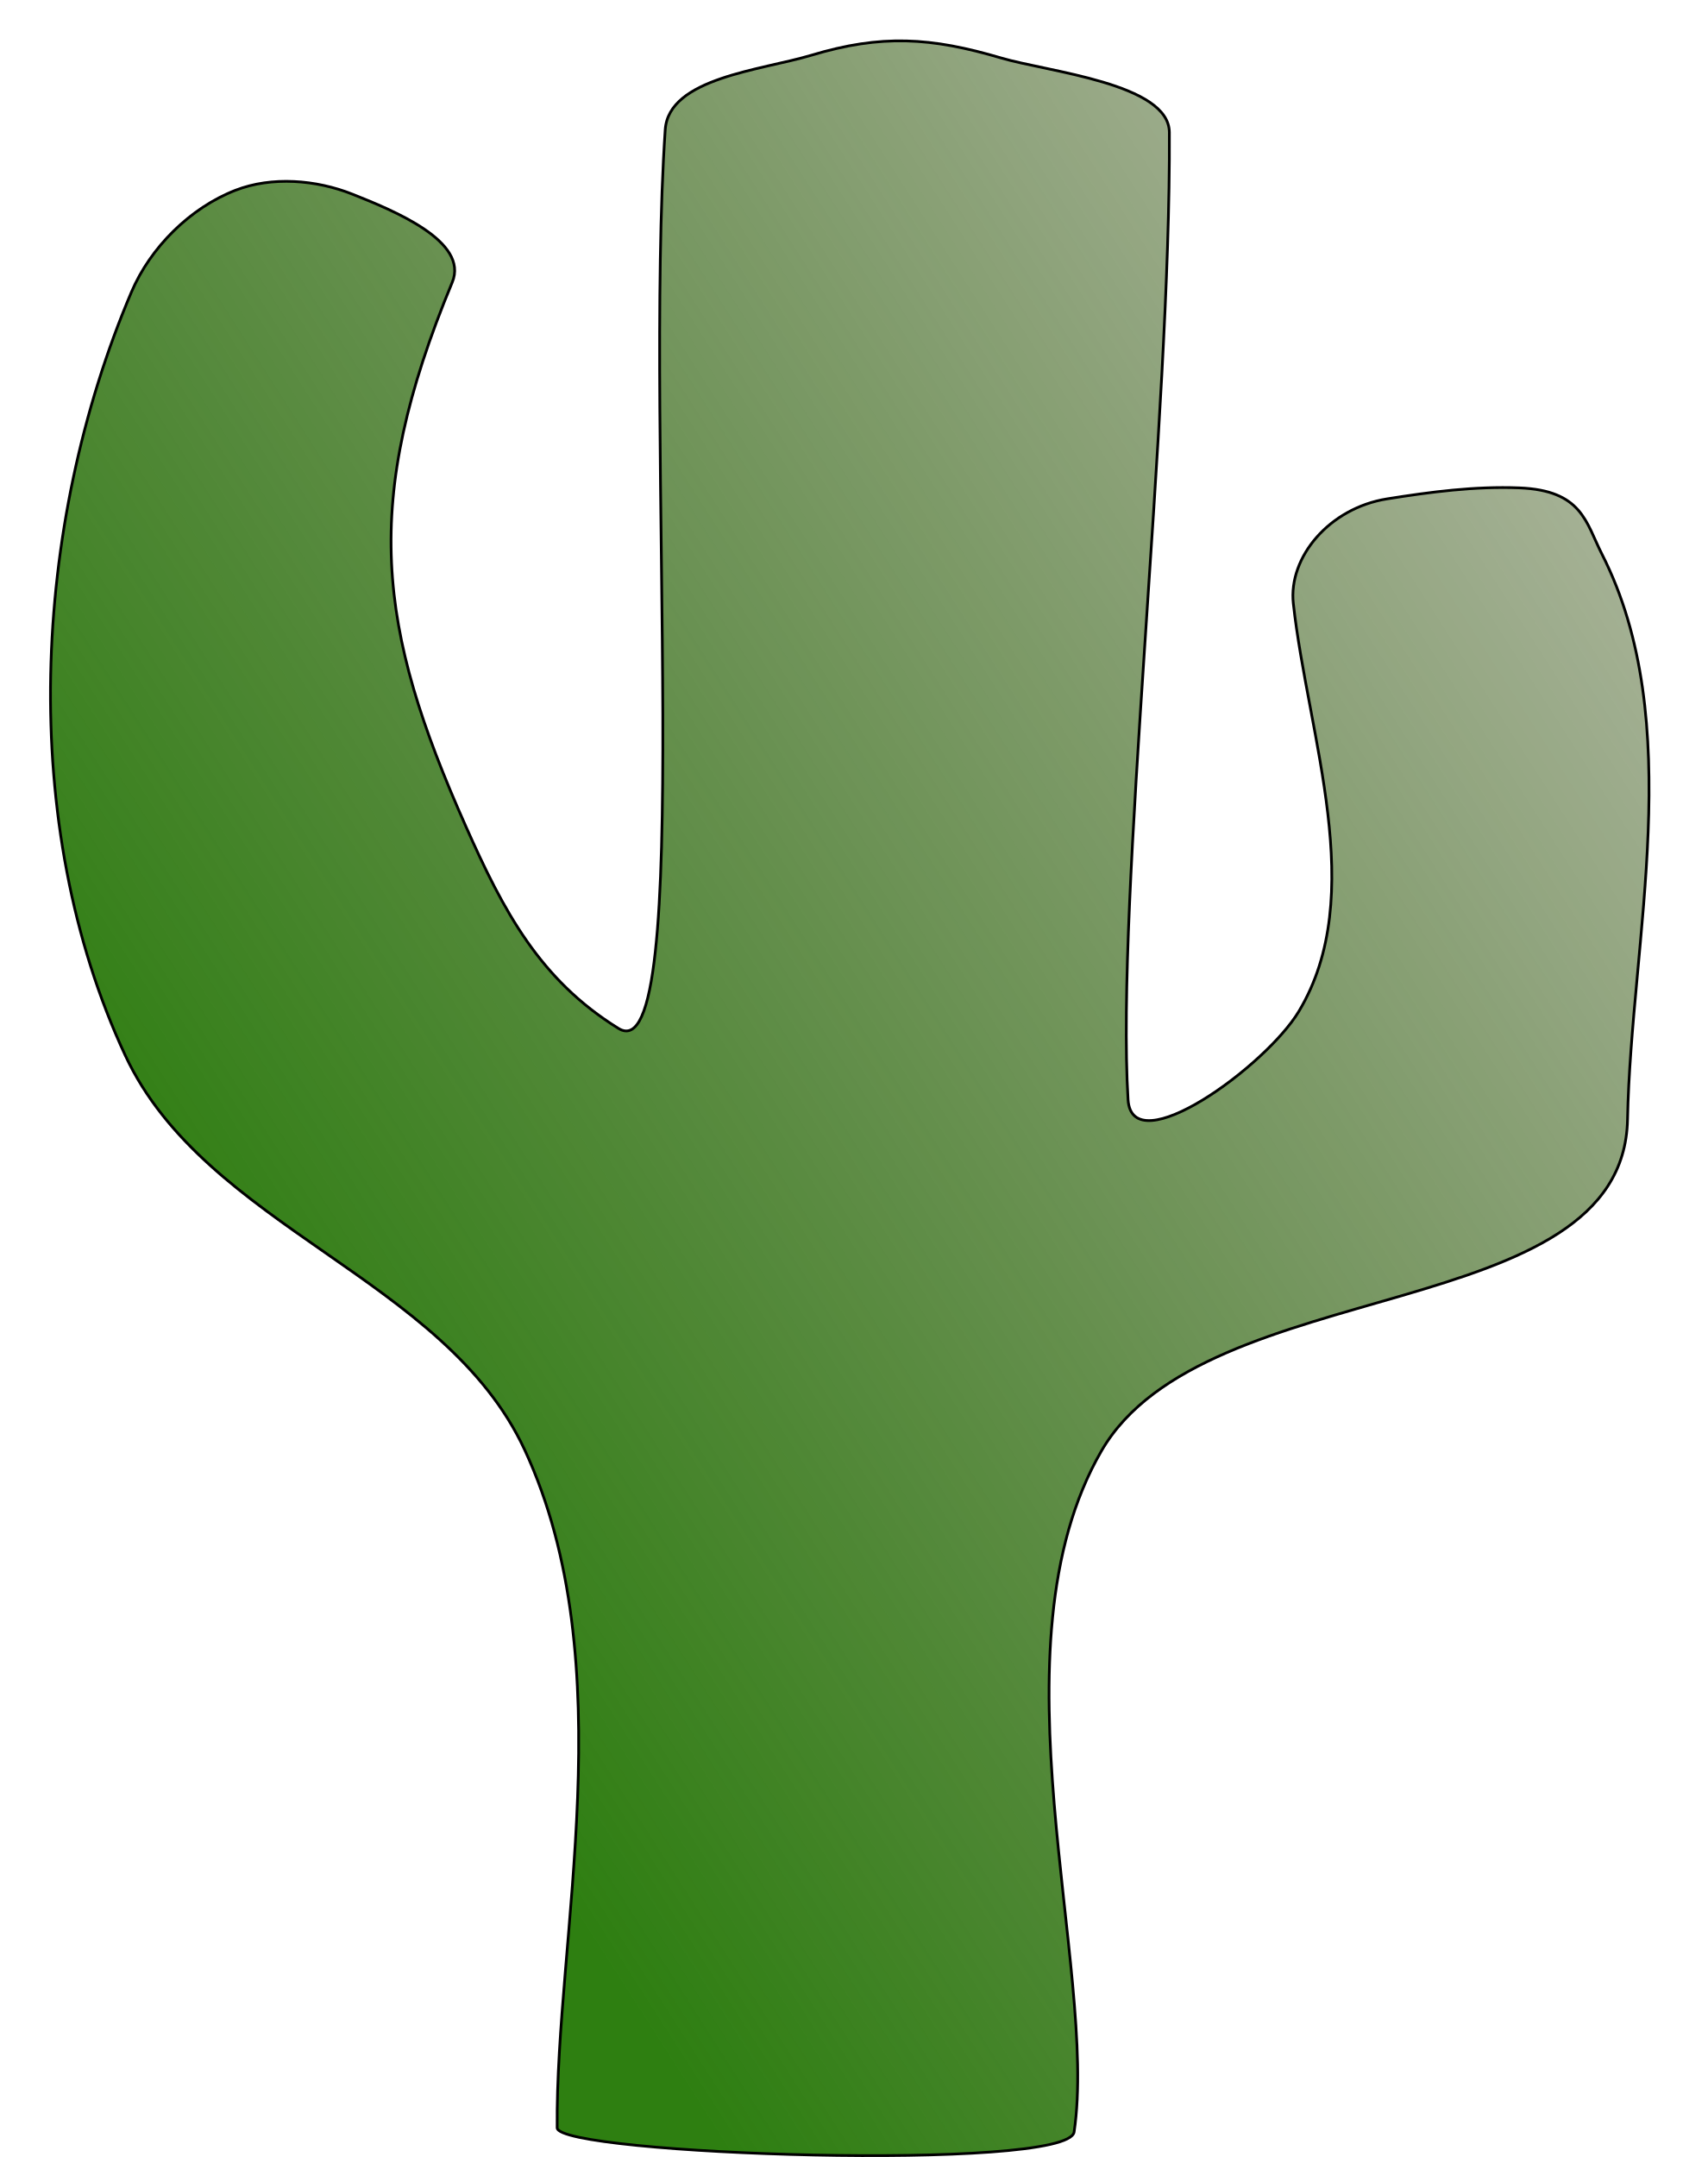
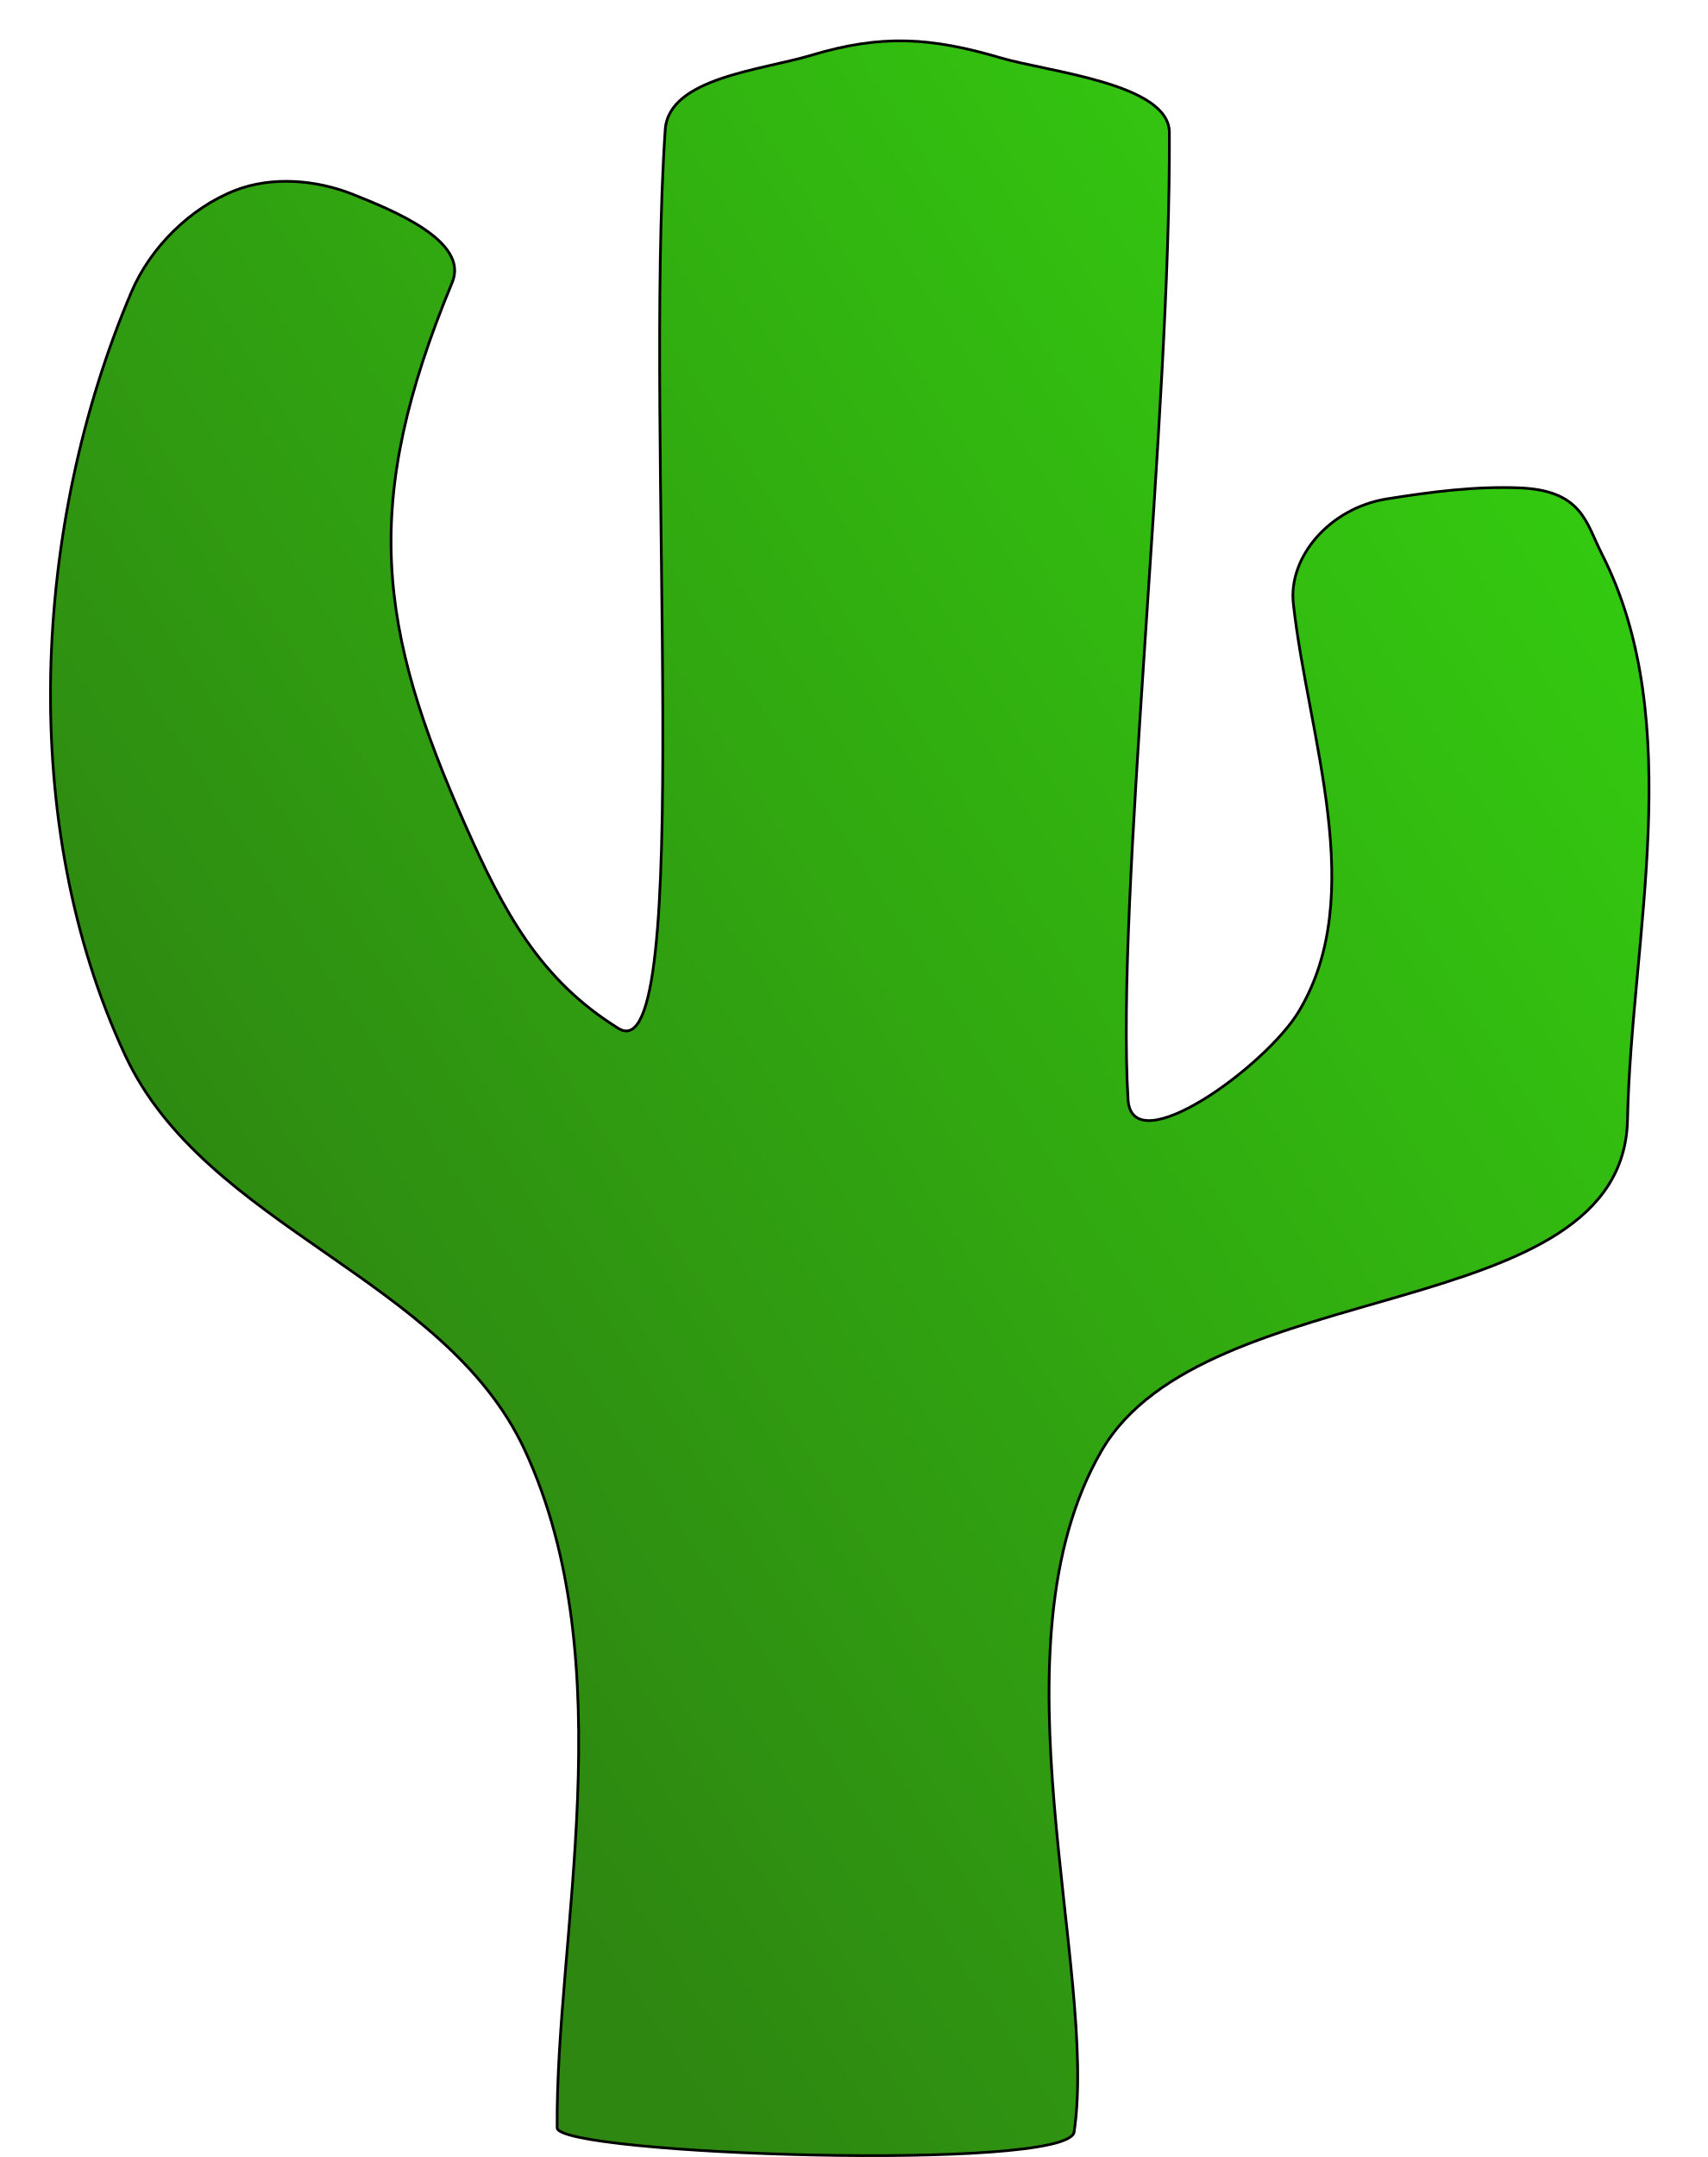
<svg xmlns="http://www.w3.org/2000/svg" id="svg4823" viewBox="0 0 626.283 790.772" version="1.1" width="626.283" height="790.772">
  <defs id="defs4825">
    <linearGradient id="linearGradient5349" y2="-140.62" gradientUnits="userSpaceOnUse" x2="966.8" gradientTransform="translate(0,-0.50508)" y1="433.66" x1="71.07">
-       <stop id="stop5345" style="stop-color:#2e7f11" offset="0" />
-       <stop id="stop5347" style="stop-color:#38290f;stop-opacity:0" offset="1" />
+       <stop id="stop5345" style="stop-color:#2e8711;stop-opacity:1;" offset="0" />
+       <stop id="stop5347" style="stop-color:#38ff0f;stop-opacity:1;" offset="1" />
    </linearGradient>
  </defs>
  <g id="layer1" transform="translate(-53.05973,-30.54284)">
    <path id="path4833" style="fill:url(#linearGradient5349);stroke:#000000;stroke-width:1px" d="M 257.36,810.6 C 256.71,740.77 281.94,640.69 245.46,562.09 216.08,498.81 128.49,480.71 99,417.48 59.551,332.93 64.732,223.45 101.26,137.6 c 6.963,-16.364 21.564,-30.865 38.141,-37.304 13.329,-5.178 29.586,-3.853 42.875,1.429 15.129,6.013 42.851,17.289 36.611,32.325 -33.618,80.995 -27.393,126.66 4.979,199.43 13.81,31.044 27.081,56.213 55.977,74.088 28.242,17.47 9.386,-215.42 17.143,-329.49 1.293,-19.016 35.284,-21.791 53.538,-27.274 25.807,-7.752 43.855,-6.61 69.701,1.01 17.2,5.071 61.523,9.343 61.619,27.274 0.555,103.68 -19.628,280.86 -15.152,354.56 1.424,23.45 50.543,-12.18 62.629,-32.325 25.641,-42.737 3.364,-100.68 -2.02,-149.5 -1.882,-17.066 13.262,-35.018 34.345,-38.386 16.015,-2.558 32.282,-4.682 48.487,-4.041 23.089,0.914 24.438,12.714 30.305,24.244 31.37,61.648 10.733,140.99 9.408,207.3 -1.518,75.996 -154.88,55.764 -192.93,121.56 -41.689,72.094 -1.1,189.85 -10,249.64 -2.188,14.697 -189.47,8.334 -189.56,-1.53 z" />
  </g>
</svg>
